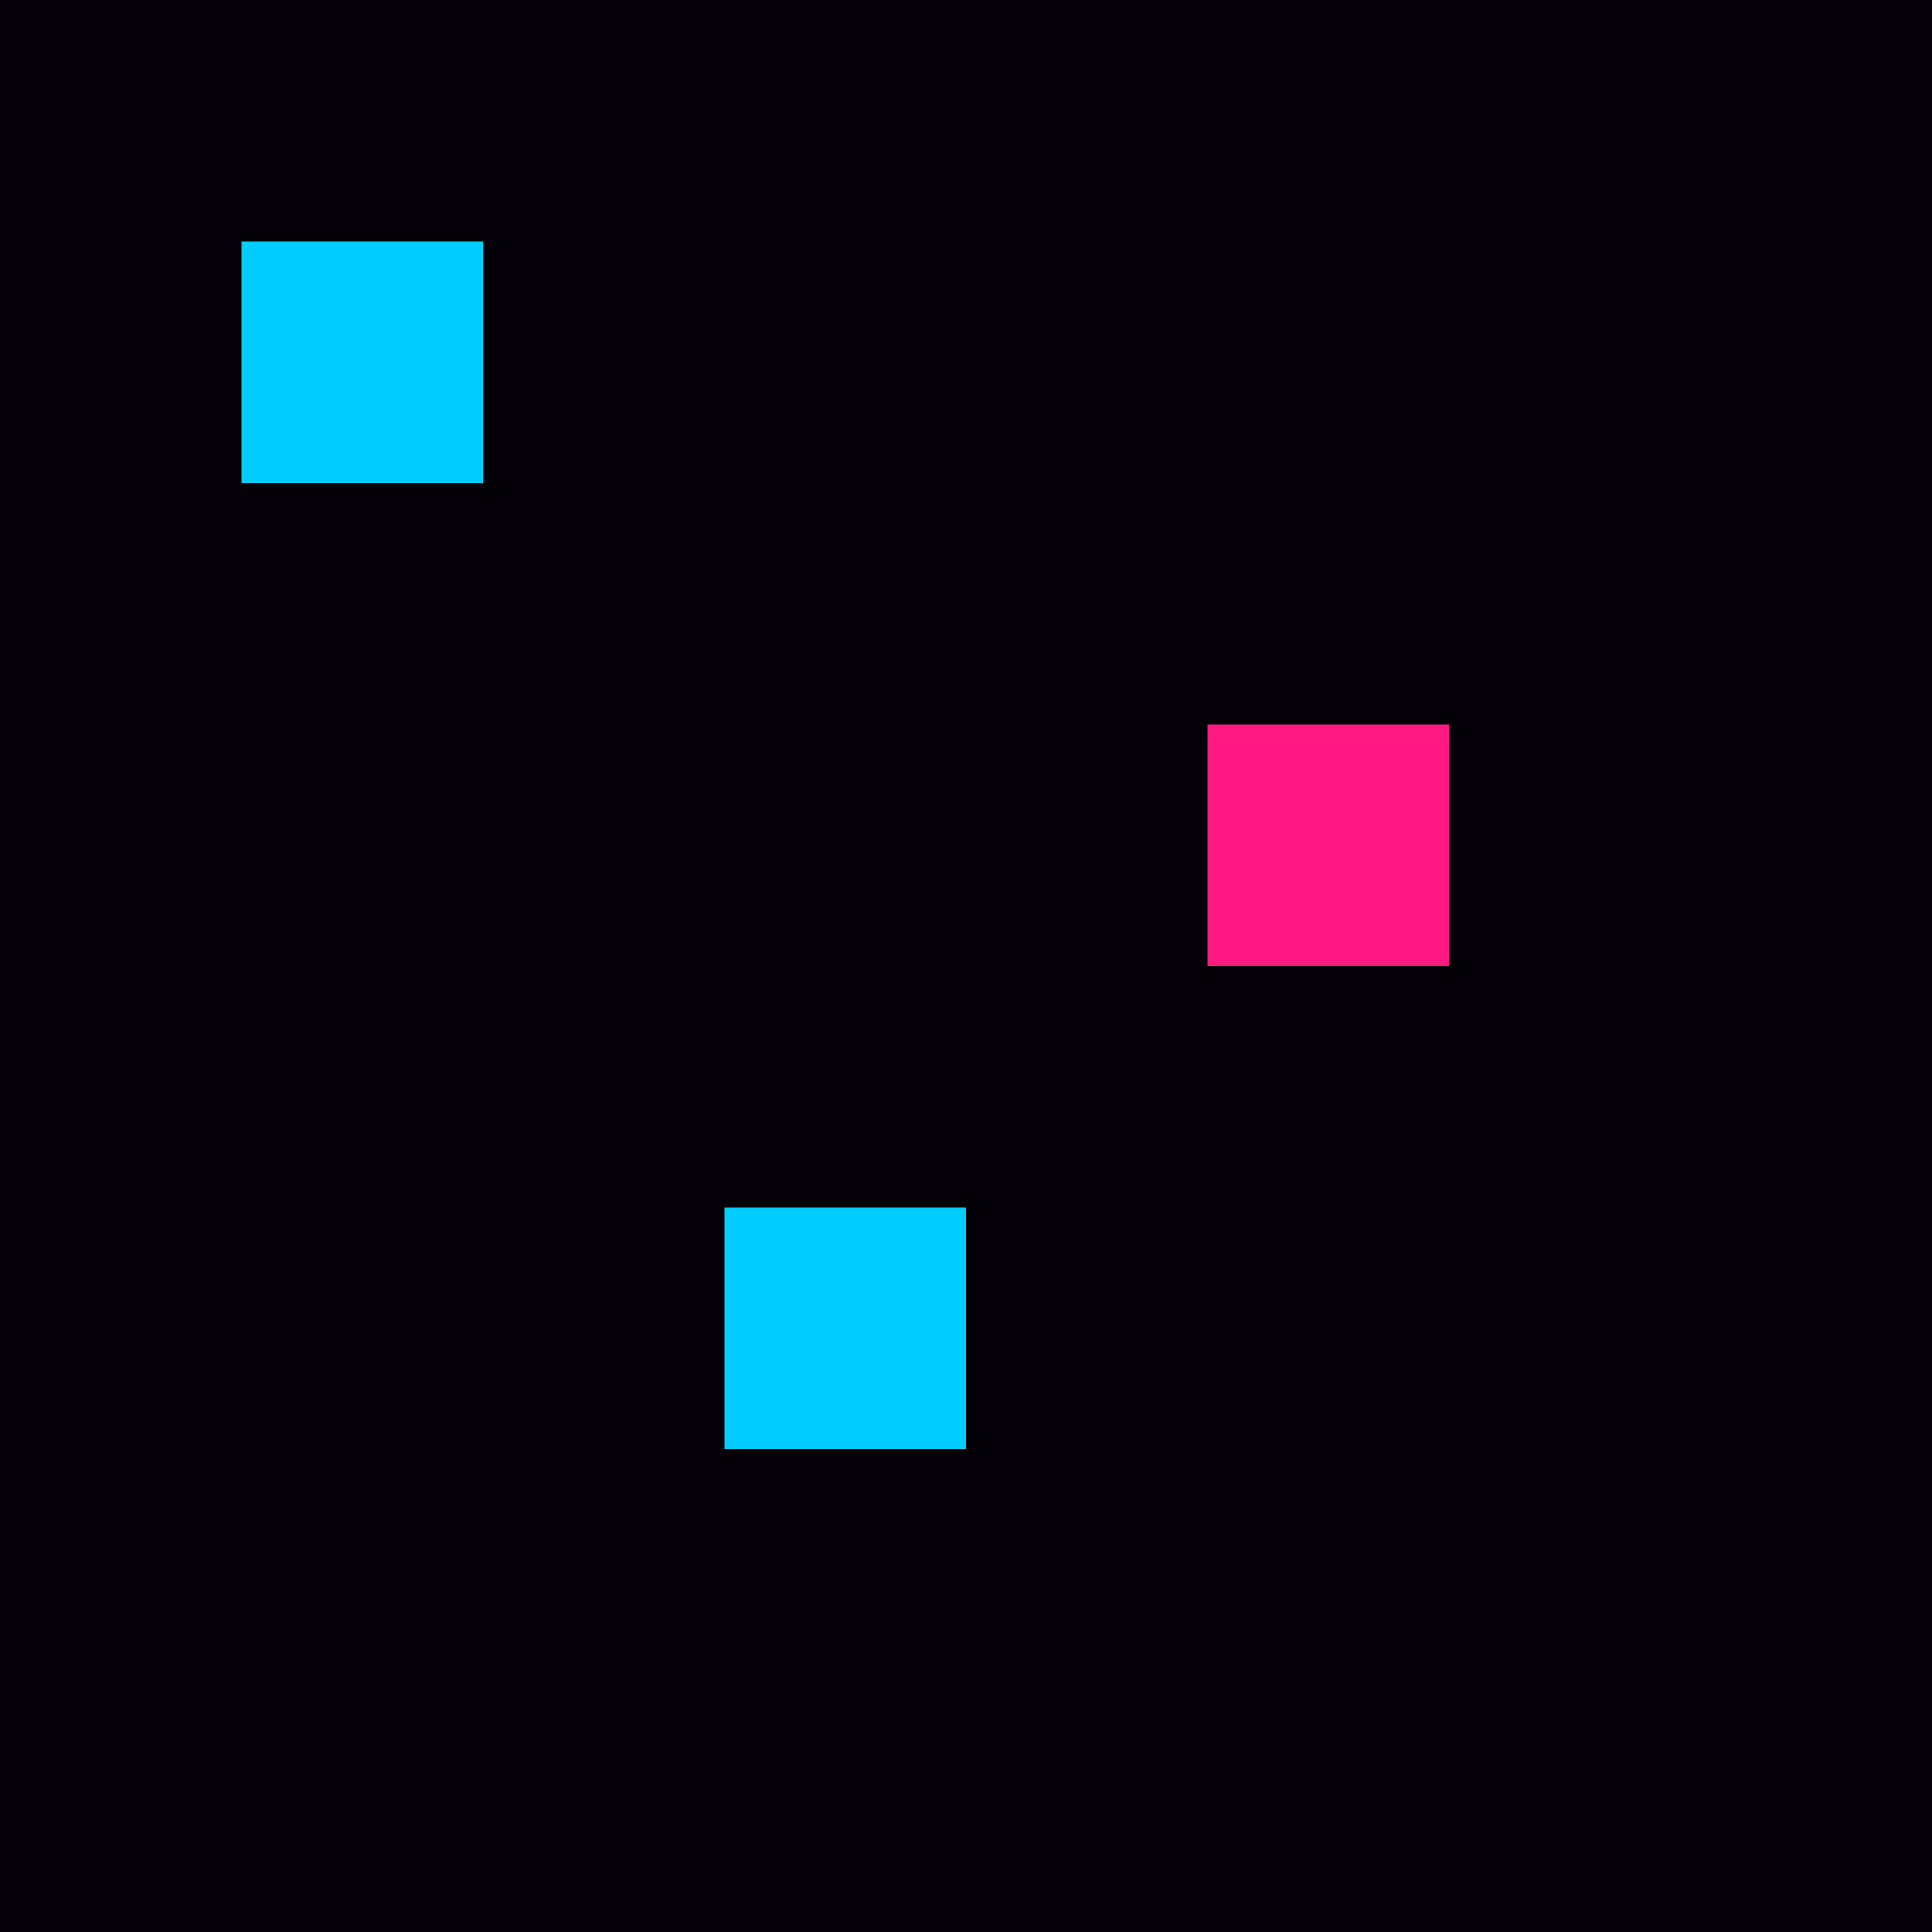
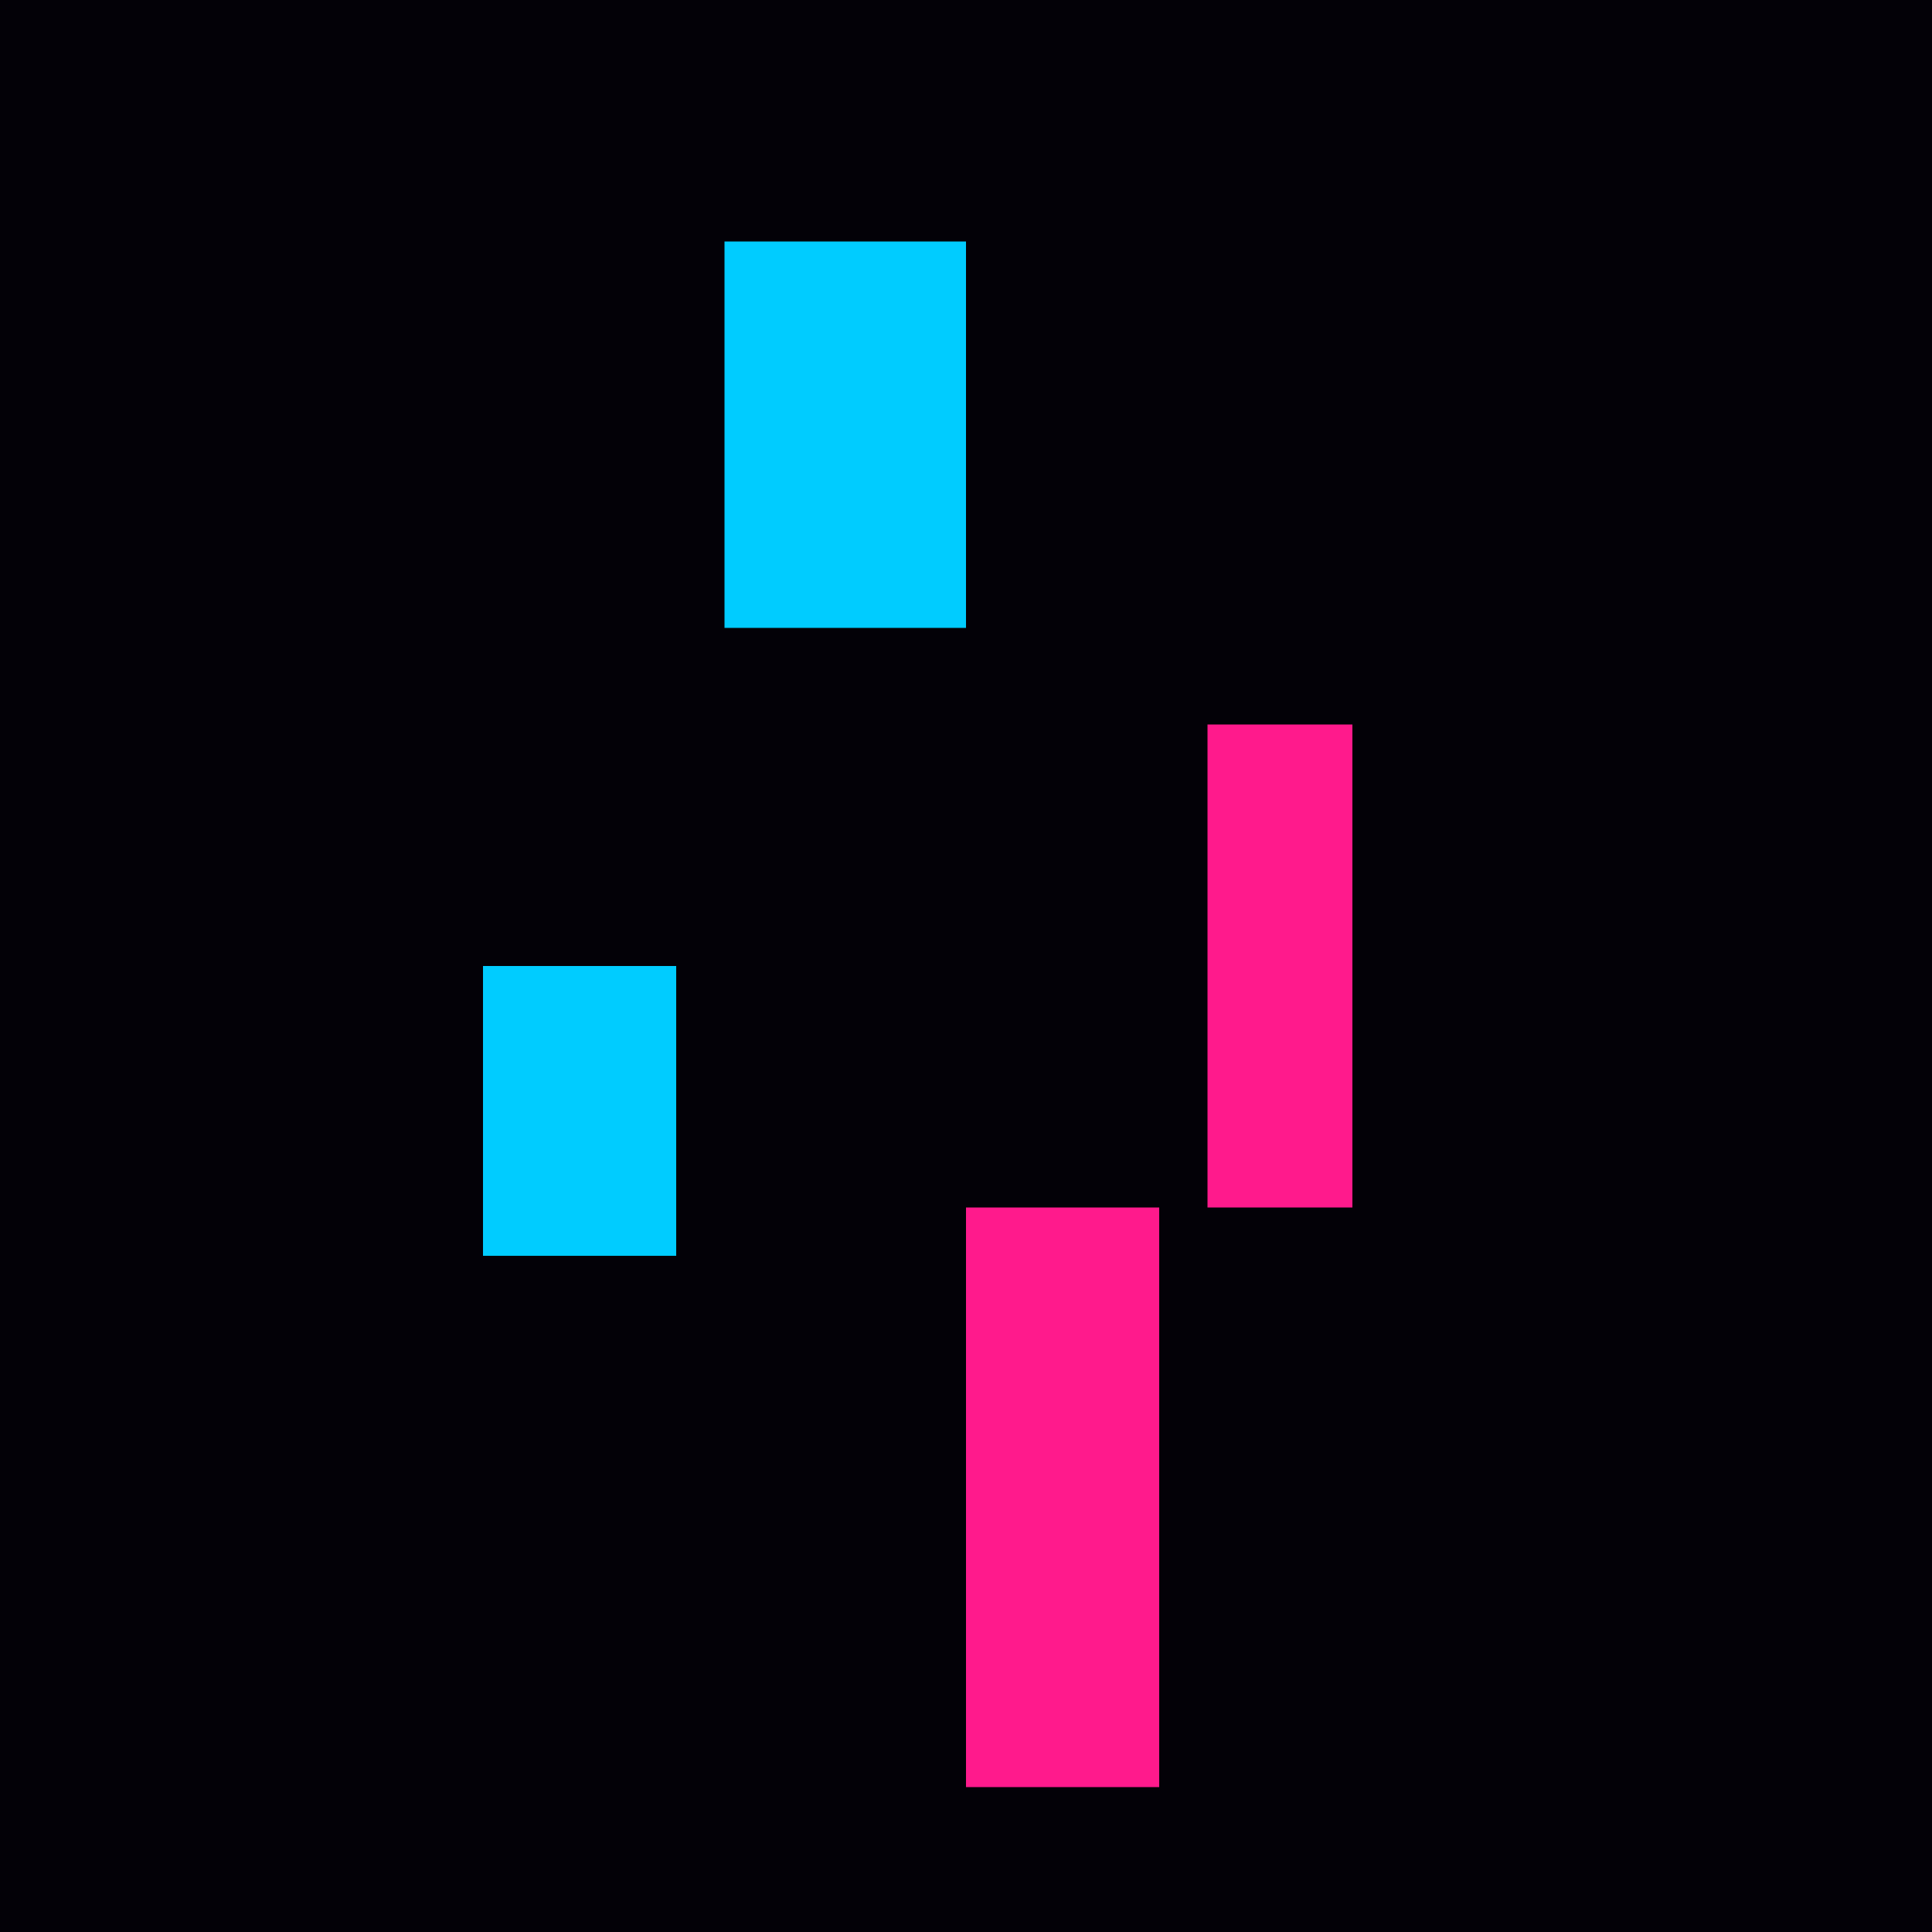
<svg xmlns="http://www.w3.org/2000/svg" width="400" height="400">
  <rect width="400" height="400" fill="#030107" />
-   <rect x="50" y="50" width="50" height="50" fill="#00ccff" />
-   <rect x="250" y="150" width="50" height="50" fill="#ff1980" />
-   <rect x="150" y="250" width="50" height="50" fill="#00ccff" />
+   <rect x="150" y="50" width="50" height="80" fill="#00ccff" />
+   <rect x="250" y="150" width="30" height="100" fill="#ff1a8c" />
+   <rect x="100" y="200" width="40" height="60" fill="#00ccff" />
+   <rect x="200" y="250" width="40" height="120" fill="#ff1a8c" />
</svg>
